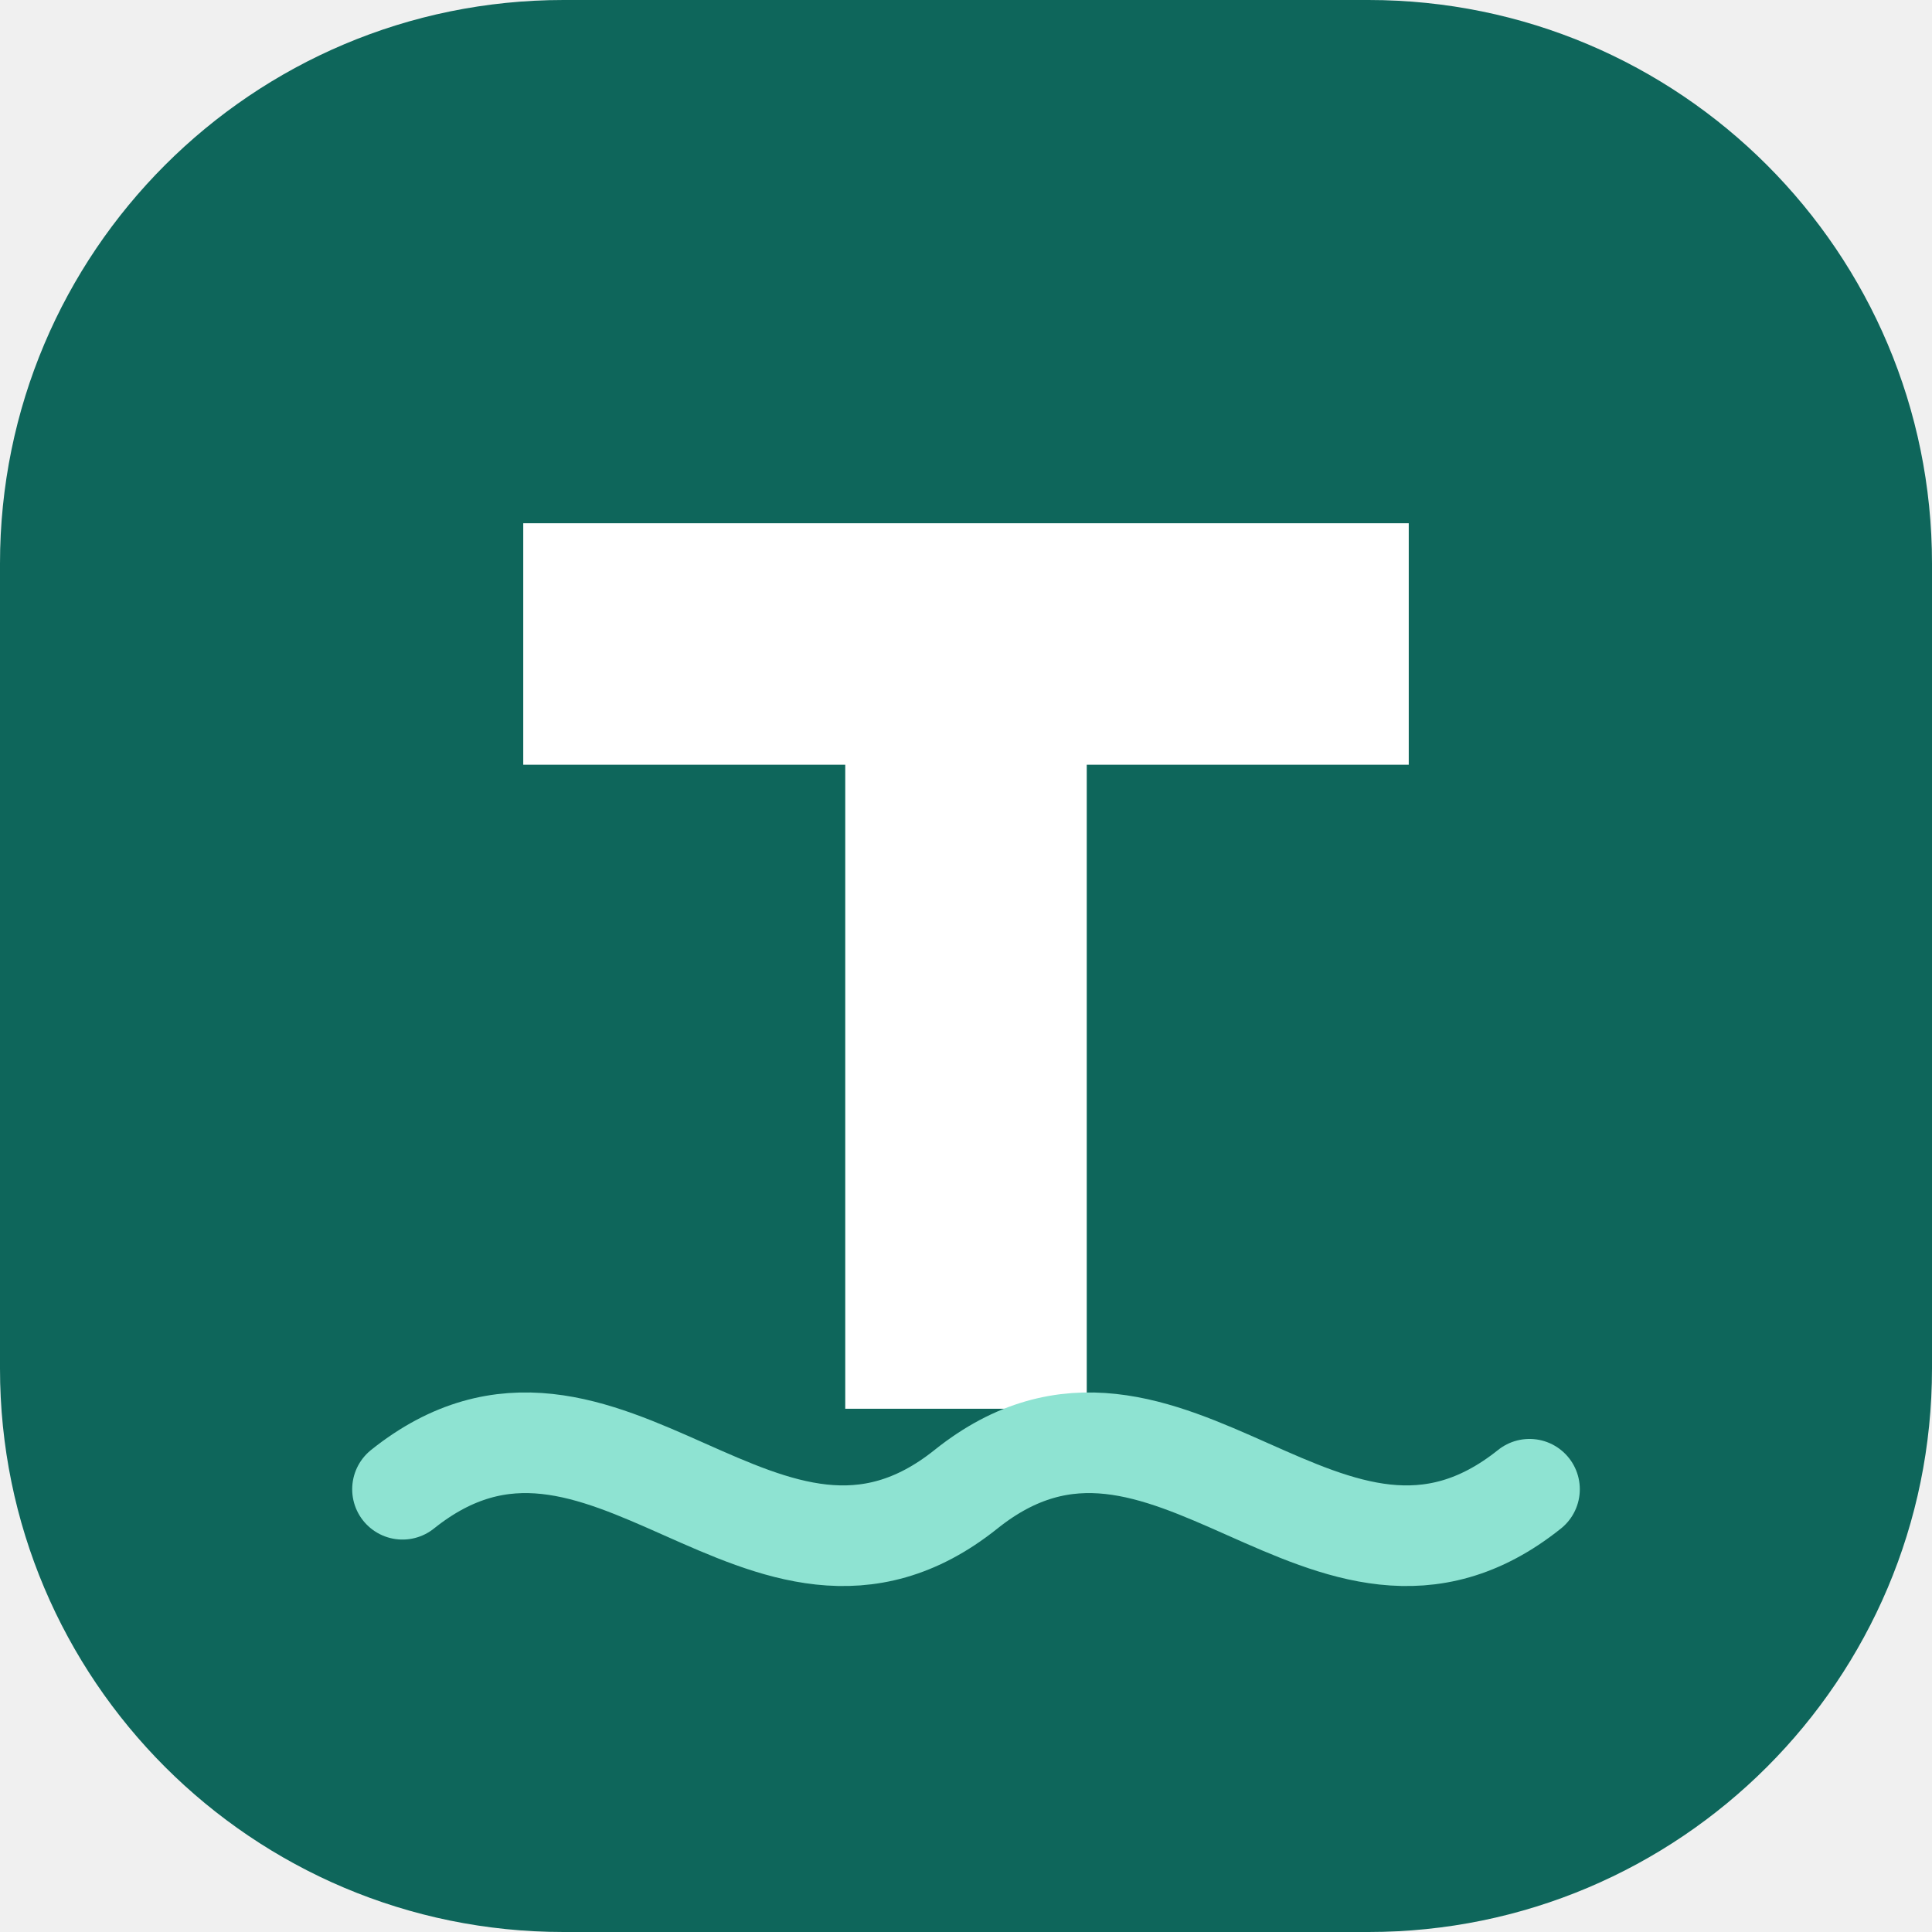
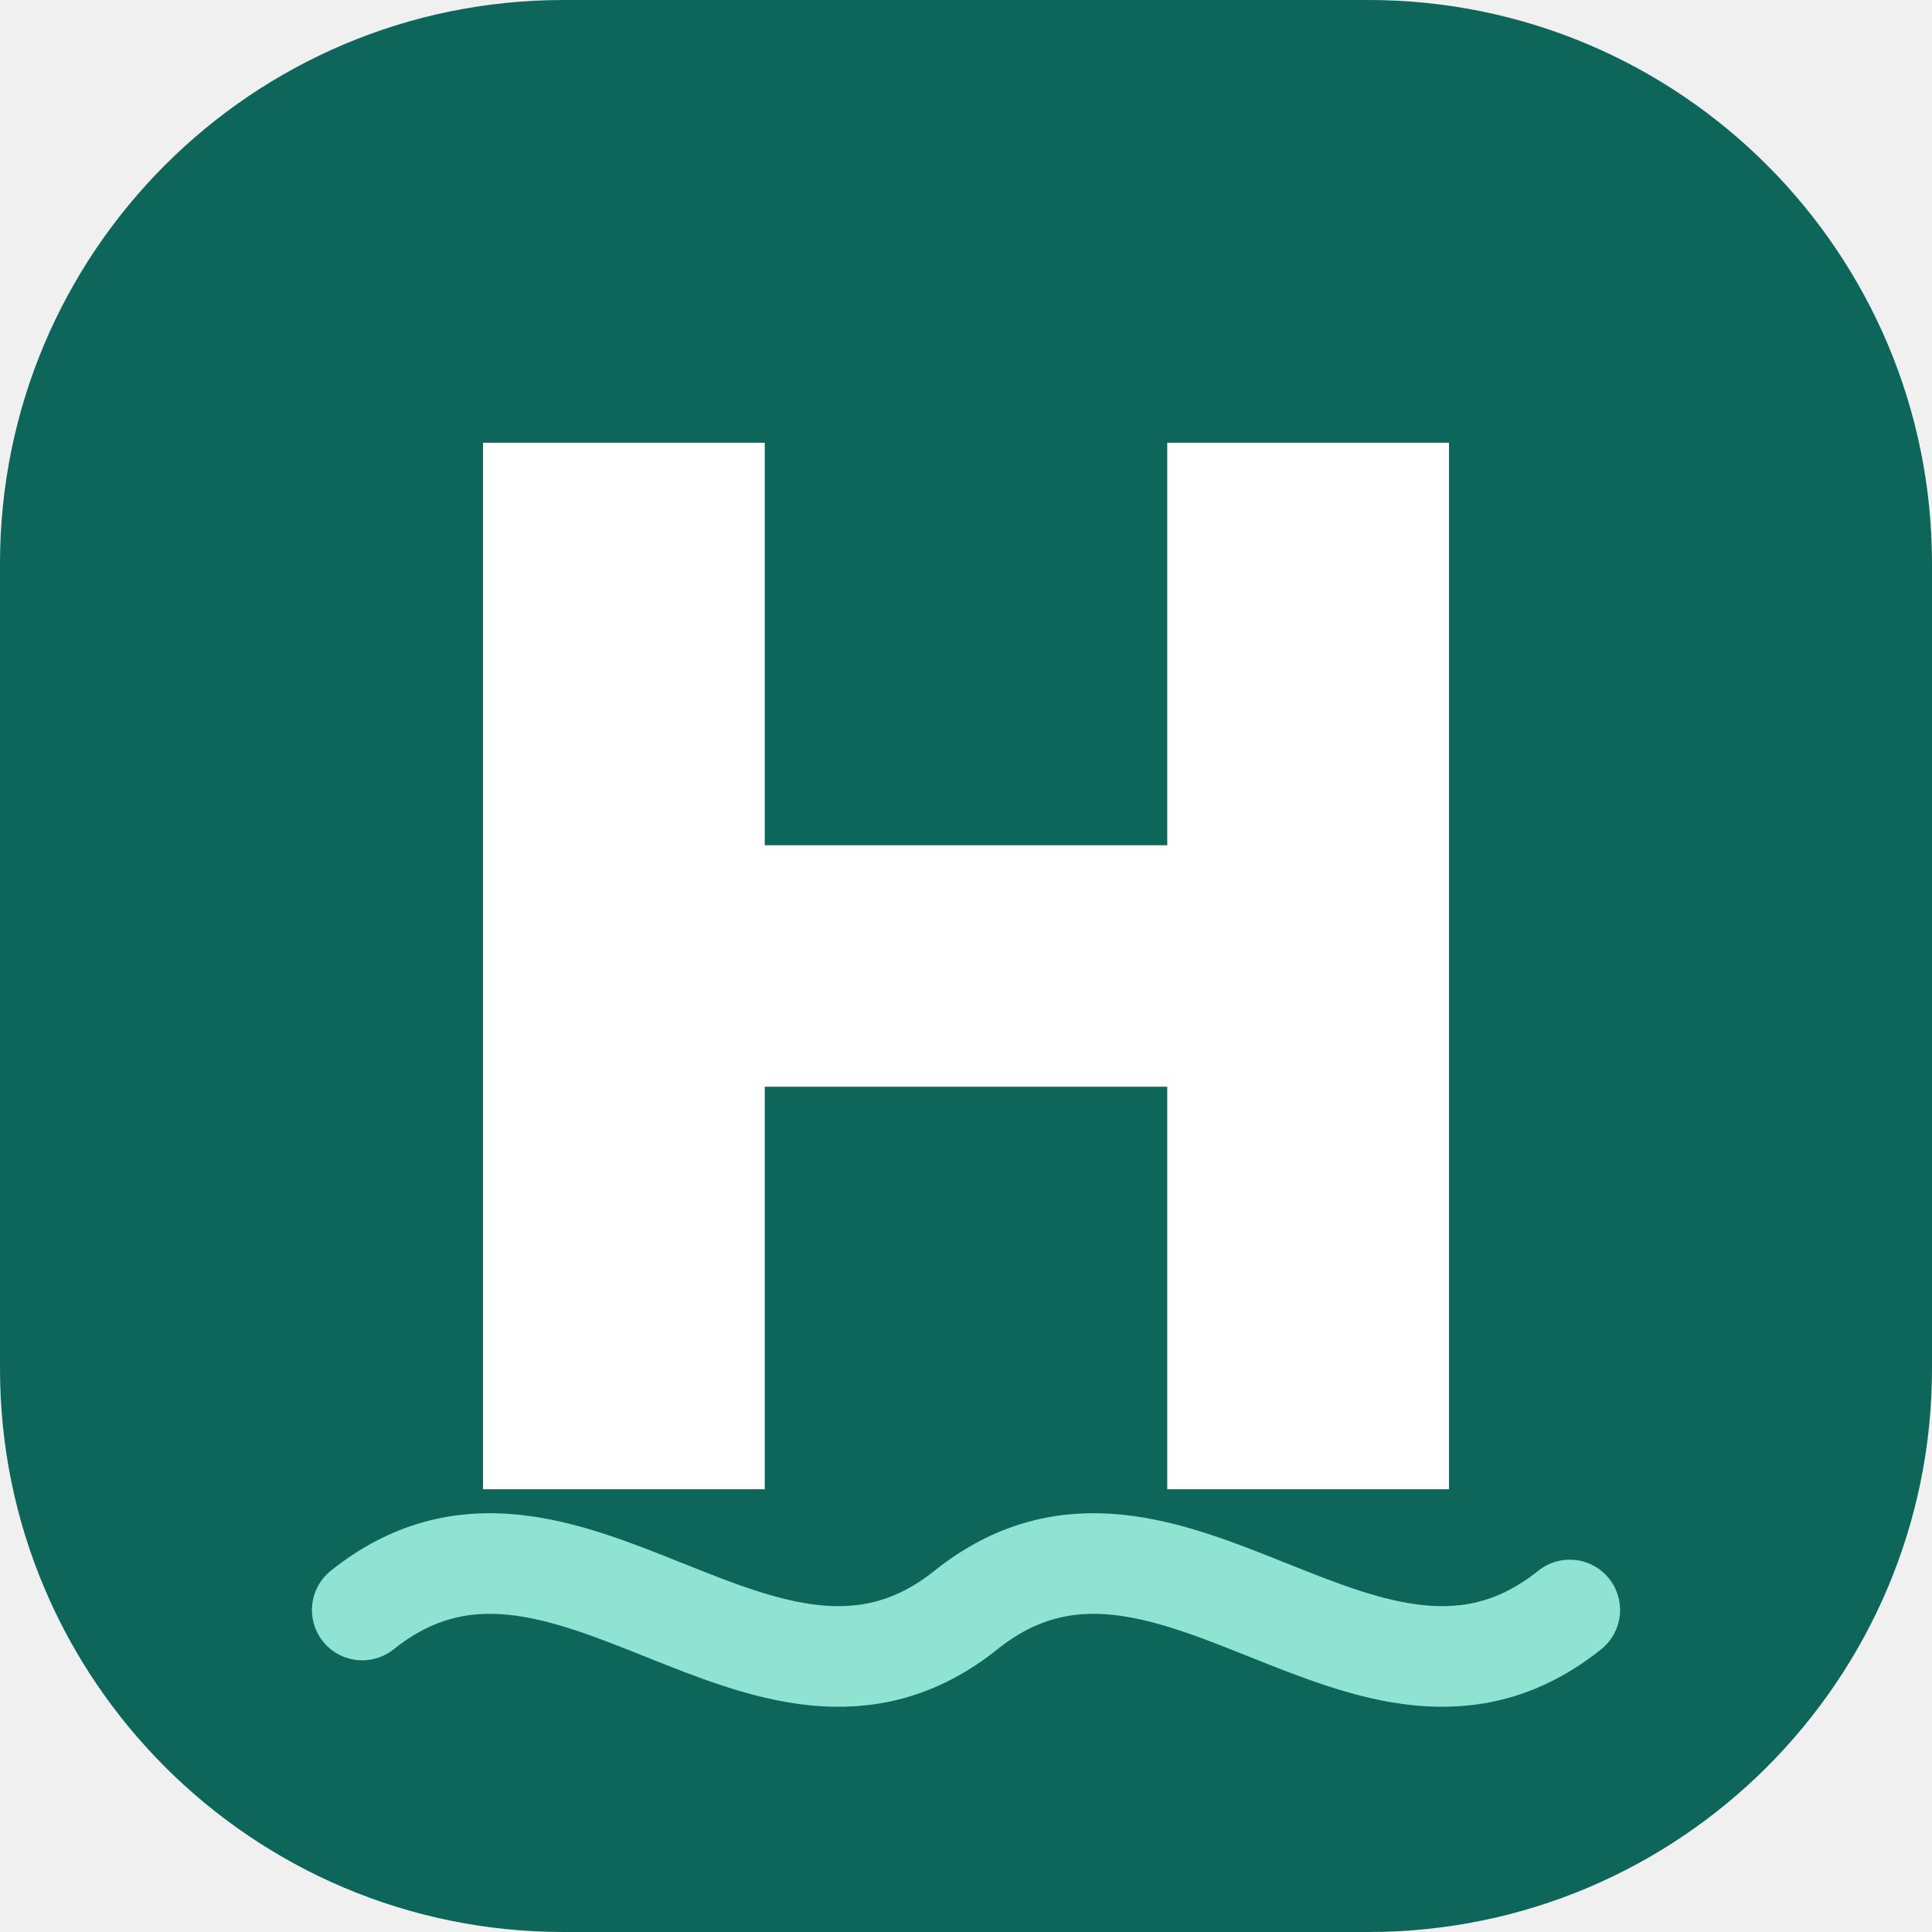
<svg xmlns="http://www.w3.org/2000/svg" viewBox="0 0 48 48" role="img" aria-labelledby="title">
  <rect width="48" height="48" rx="14" fill="#0e665b" />
-   <path d="M13 13h22v6H27v16h-6V19h-8z" fill="#fff" />
-   <path d="M10 37c5-4 9 4 14 0s9 4 14 0" fill="none" stroke="#8ee3d2" stroke-width="2.5" stroke-linecap="round" />
+   <path d="M12 11h7v10h10V11h7v26h-7V27H19v10h-7z" fill="#fff" />
+   <path d="M9 40c5-4 10 4 15 0s10 4 15 0" fill="none" stroke="#8ee3d2" stroke-width="2.5" stroke-linecap="round" />
</svg>
